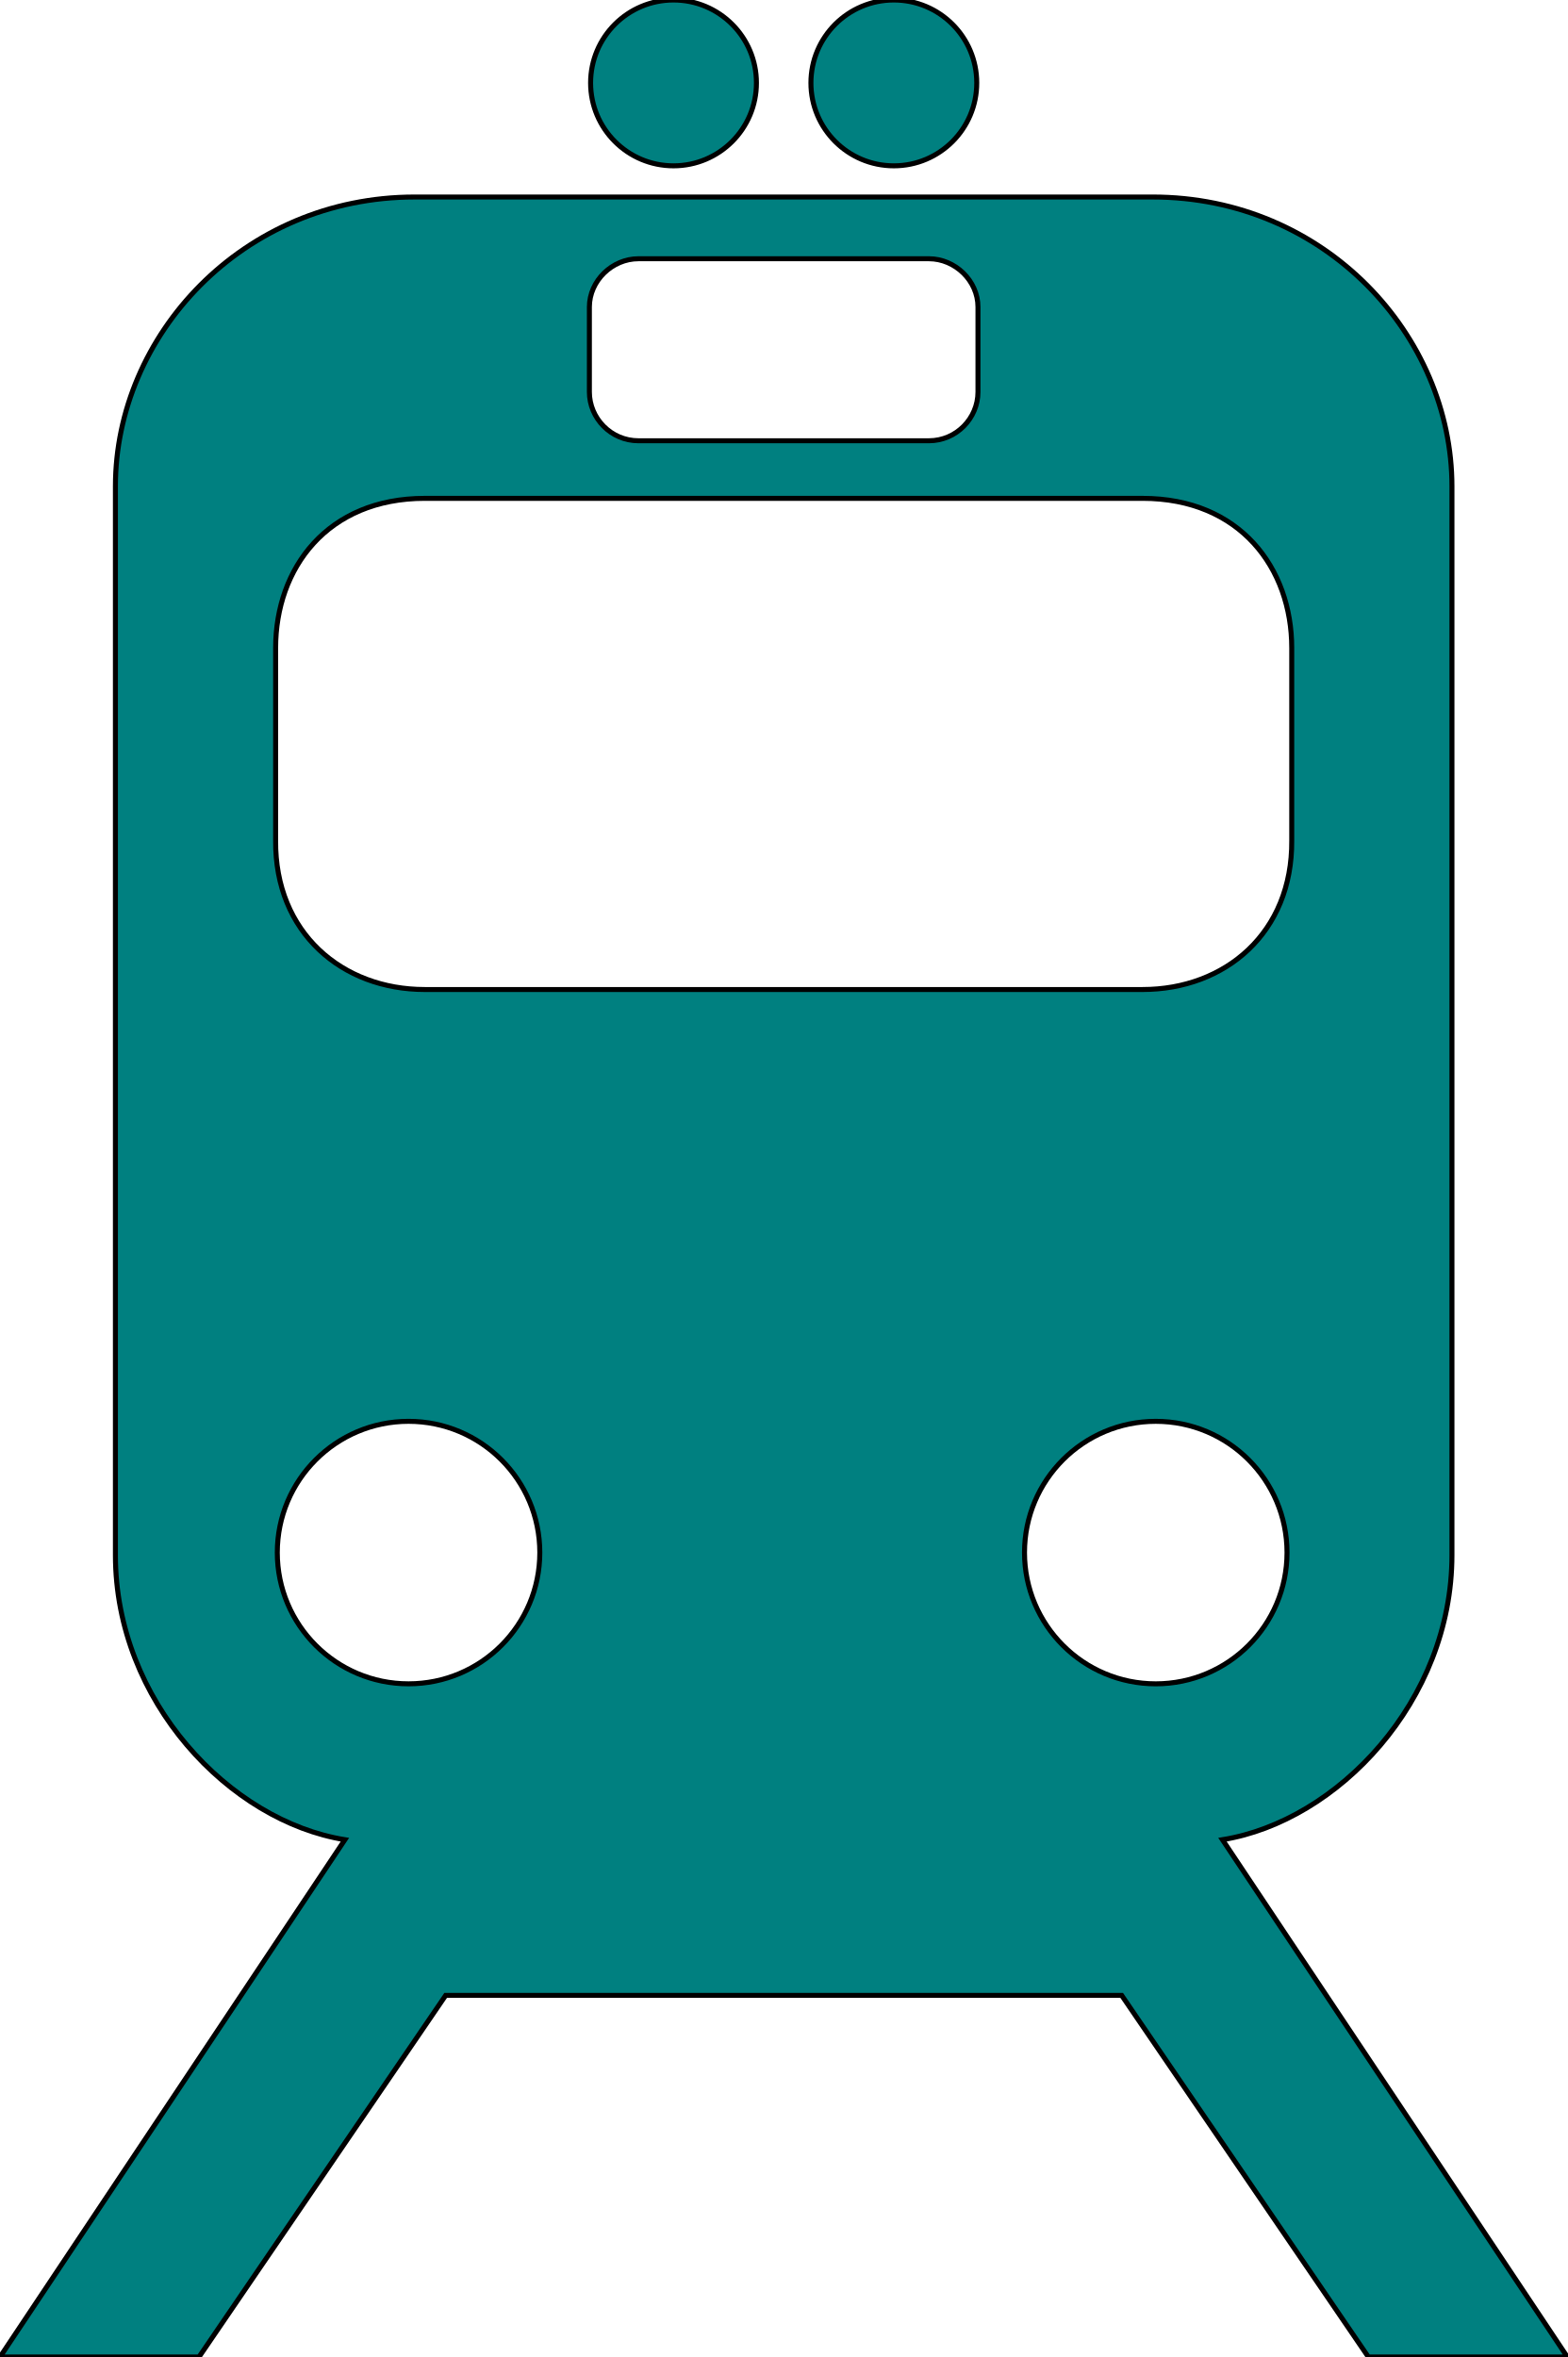
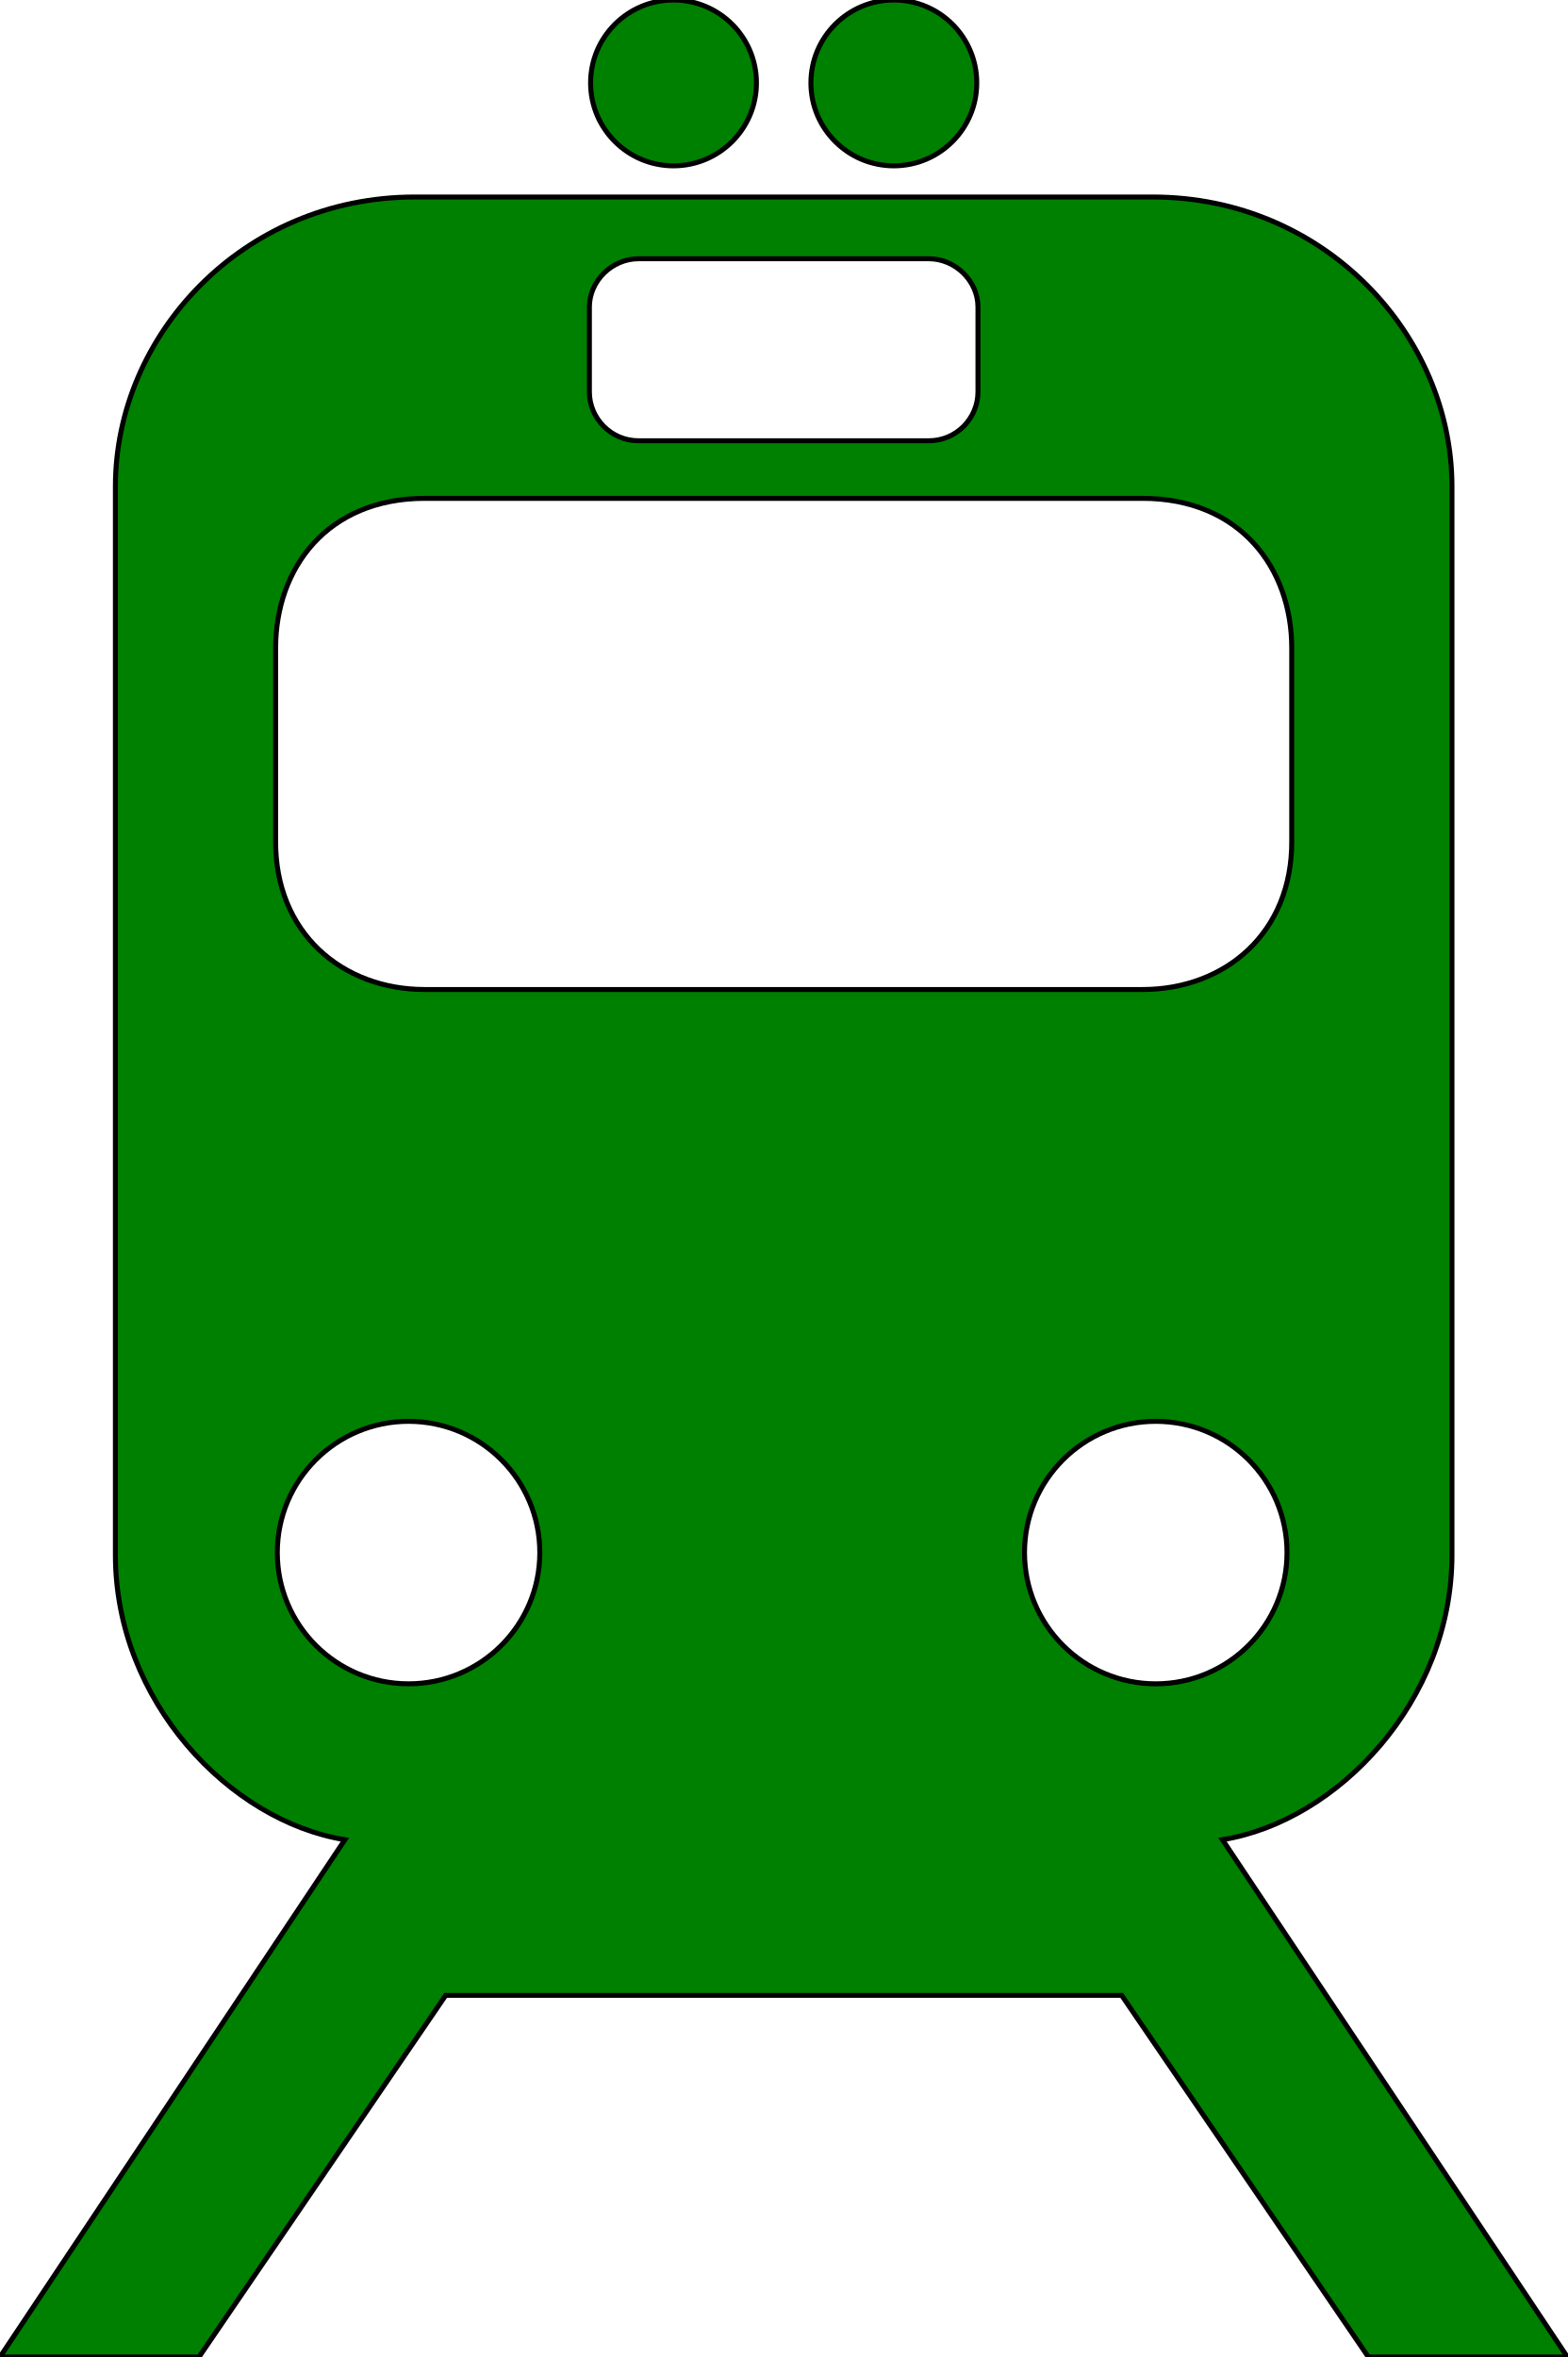
<svg xmlns="http://www.w3.org/2000/svg" version="1.1" width="313.622" height="471.664">
-   <path fill="teal" stroke="black" d="M 244.61,368.146 C 267.622,364.437 290.529,340.437 290.529,311.187 L 290.529,97.33 C 290.529,67.138 265.13,39.424 230.622,39.424 L 83,39.424 C 48.493,39.424 23.093,67.138 23.093,97.33 L 23.093,311.187 C 23.093,340.437 46,364.437 69.012,368.146 L 0,471.664 39.816,471.664 89.179,399.297 224.443,399.297 273.806,471.664 313.621,471.664 244.61,368.146 z M 117.934,61.438 C 117.934,56.188 122.5,51.778 127.75,51.778 L 185.872,51.778 C 191.122,51.778 195.688,56.188 195.688,61.438 L 195.688,78.438 C 195.688,83.688 191.372,88.201 185.872,88.201 L 127.75,88.201 C 122.25,88.201 117.934,83.688 117.934,78.438 L 117.934,61.438 z M 55.152,129.688 C 55.152,113.688 65.5,99.726 85,99.726 L 228.622,99.726 C 248.122,99.726 258.471,113.688 258.471,129.688 L 258.471,168.188 C 258.622,186.688 245.122,198.014 228.622,198.014 L 85,198.014 C 68.5,198.014 55,186.688 55.152,168.188 L 55.152,129.688 z M 81.75,336.951 C 67.245,336.951 55.487,325.191 55.487,310.687 55.487,296.183 67.245,284.424 81.75,284.424 96.255,284.424 108.013,296.183 108.013,310.687 108.013,325.191 96.255,336.951 81.75,336.951 z M 205,310.688 C 205,296.184 216.758,284.425 231.263,284.425 245.768,284.425 257.526,296.184 257.526,310.688 257.526,325.192 245.768,336.952 231.263,336.952 216.758,336.952 205,325.191 205,310.688 z M 195.446,16.592 C 195.446,25.756 188.018,33.184 178.854,33.184 169.69,33.184 162.262,25.756 162.262,16.592 162.262,7.428 169.69,0 178.854,0 188.018,0 195.446,7.428 195.446,16.592 z M 151.36,16.592 C 151.36,25.756 143.932,33.184 134.768,33.184 125.605,33.184 118.176,25.756 118.176,16.592 118.176,7.428 125.605,0 134.768,0 143.932,0 151.36,7.428 151.36,16.592 z" />
+   <path fill="green" stroke="black" d="M 244.61,368.146 C 267.622,364.437 290.529,340.437 290.529,311.187 L 290.529,97.33 C 290.529,67.138 265.13,39.424 230.622,39.424 L 83,39.424 C 48.493,39.424 23.093,67.138 23.093,97.33 L 23.093,311.187 C 23.093,340.437 46,364.437 69.012,368.146 L 0,471.664 39.816,471.664 89.179,399.297 224.443,399.297 273.806,471.664 313.621,471.664 244.61,368.146 z M 117.934,61.438 C 117.934,56.188 122.5,51.778 127.75,51.778 L 185.872,51.778 C 191.122,51.778 195.688,56.188 195.688,61.438 L 195.688,78.438 C 195.688,83.688 191.372,88.201 185.872,88.201 L 127.75,88.201 C 122.25,88.201 117.934,83.688 117.934,78.438 L 117.934,61.438 z M 55.152,129.688 C 55.152,113.688 65.5,99.726 85,99.726 L 228.622,99.726 C 248.122,99.726 258.471,113.688 258.471,129.688 L 258.471,168.188 C 258.622,186.688 245.122,198.014 228.622,198.014 L 85,198.014 C 68.5,198.014 55,186.688 55.152,168.188 L 55.152,129.688 z M 81.75,336.951 C 67.245,336.951 55.487,325.191 55.487,310.687 55.487,296.183 67.245,284.424 81.75,284.424 96.255,284.424 108.013,296.183 108.013,310.687 108.013,325.191 96.255,336.951 81.75,336.951 z M 205,310.688 C 205,296.184 216.758,284.425 231.263,284.425 245.768,284.425 257.526,296.184 257.526,310.688 257.526,325.192 245.768,336.952 231.263,336.952 216.758,336.952 205,325.191 205,310.688 z M 195.446,16.592 C 195.446,25.756 188.018,33.184 178.854,33.184 169.69,33.184 162.262,25.756 162.262,16.592 162.262,7.428 169.69,0 178.854,0 188.018,0 195.446,7.428 195.446,16.592 z M 151.36,16.592 C 151.36,25.756 143.932,33.184 134.768,33.184 125.605,33.184 118.176,25.756 118.176,16.592 118.176,7.428 125.605,0 134.768,0 143.932,0 151.36,7.428 151.36,16.592 z" />
</svg>
